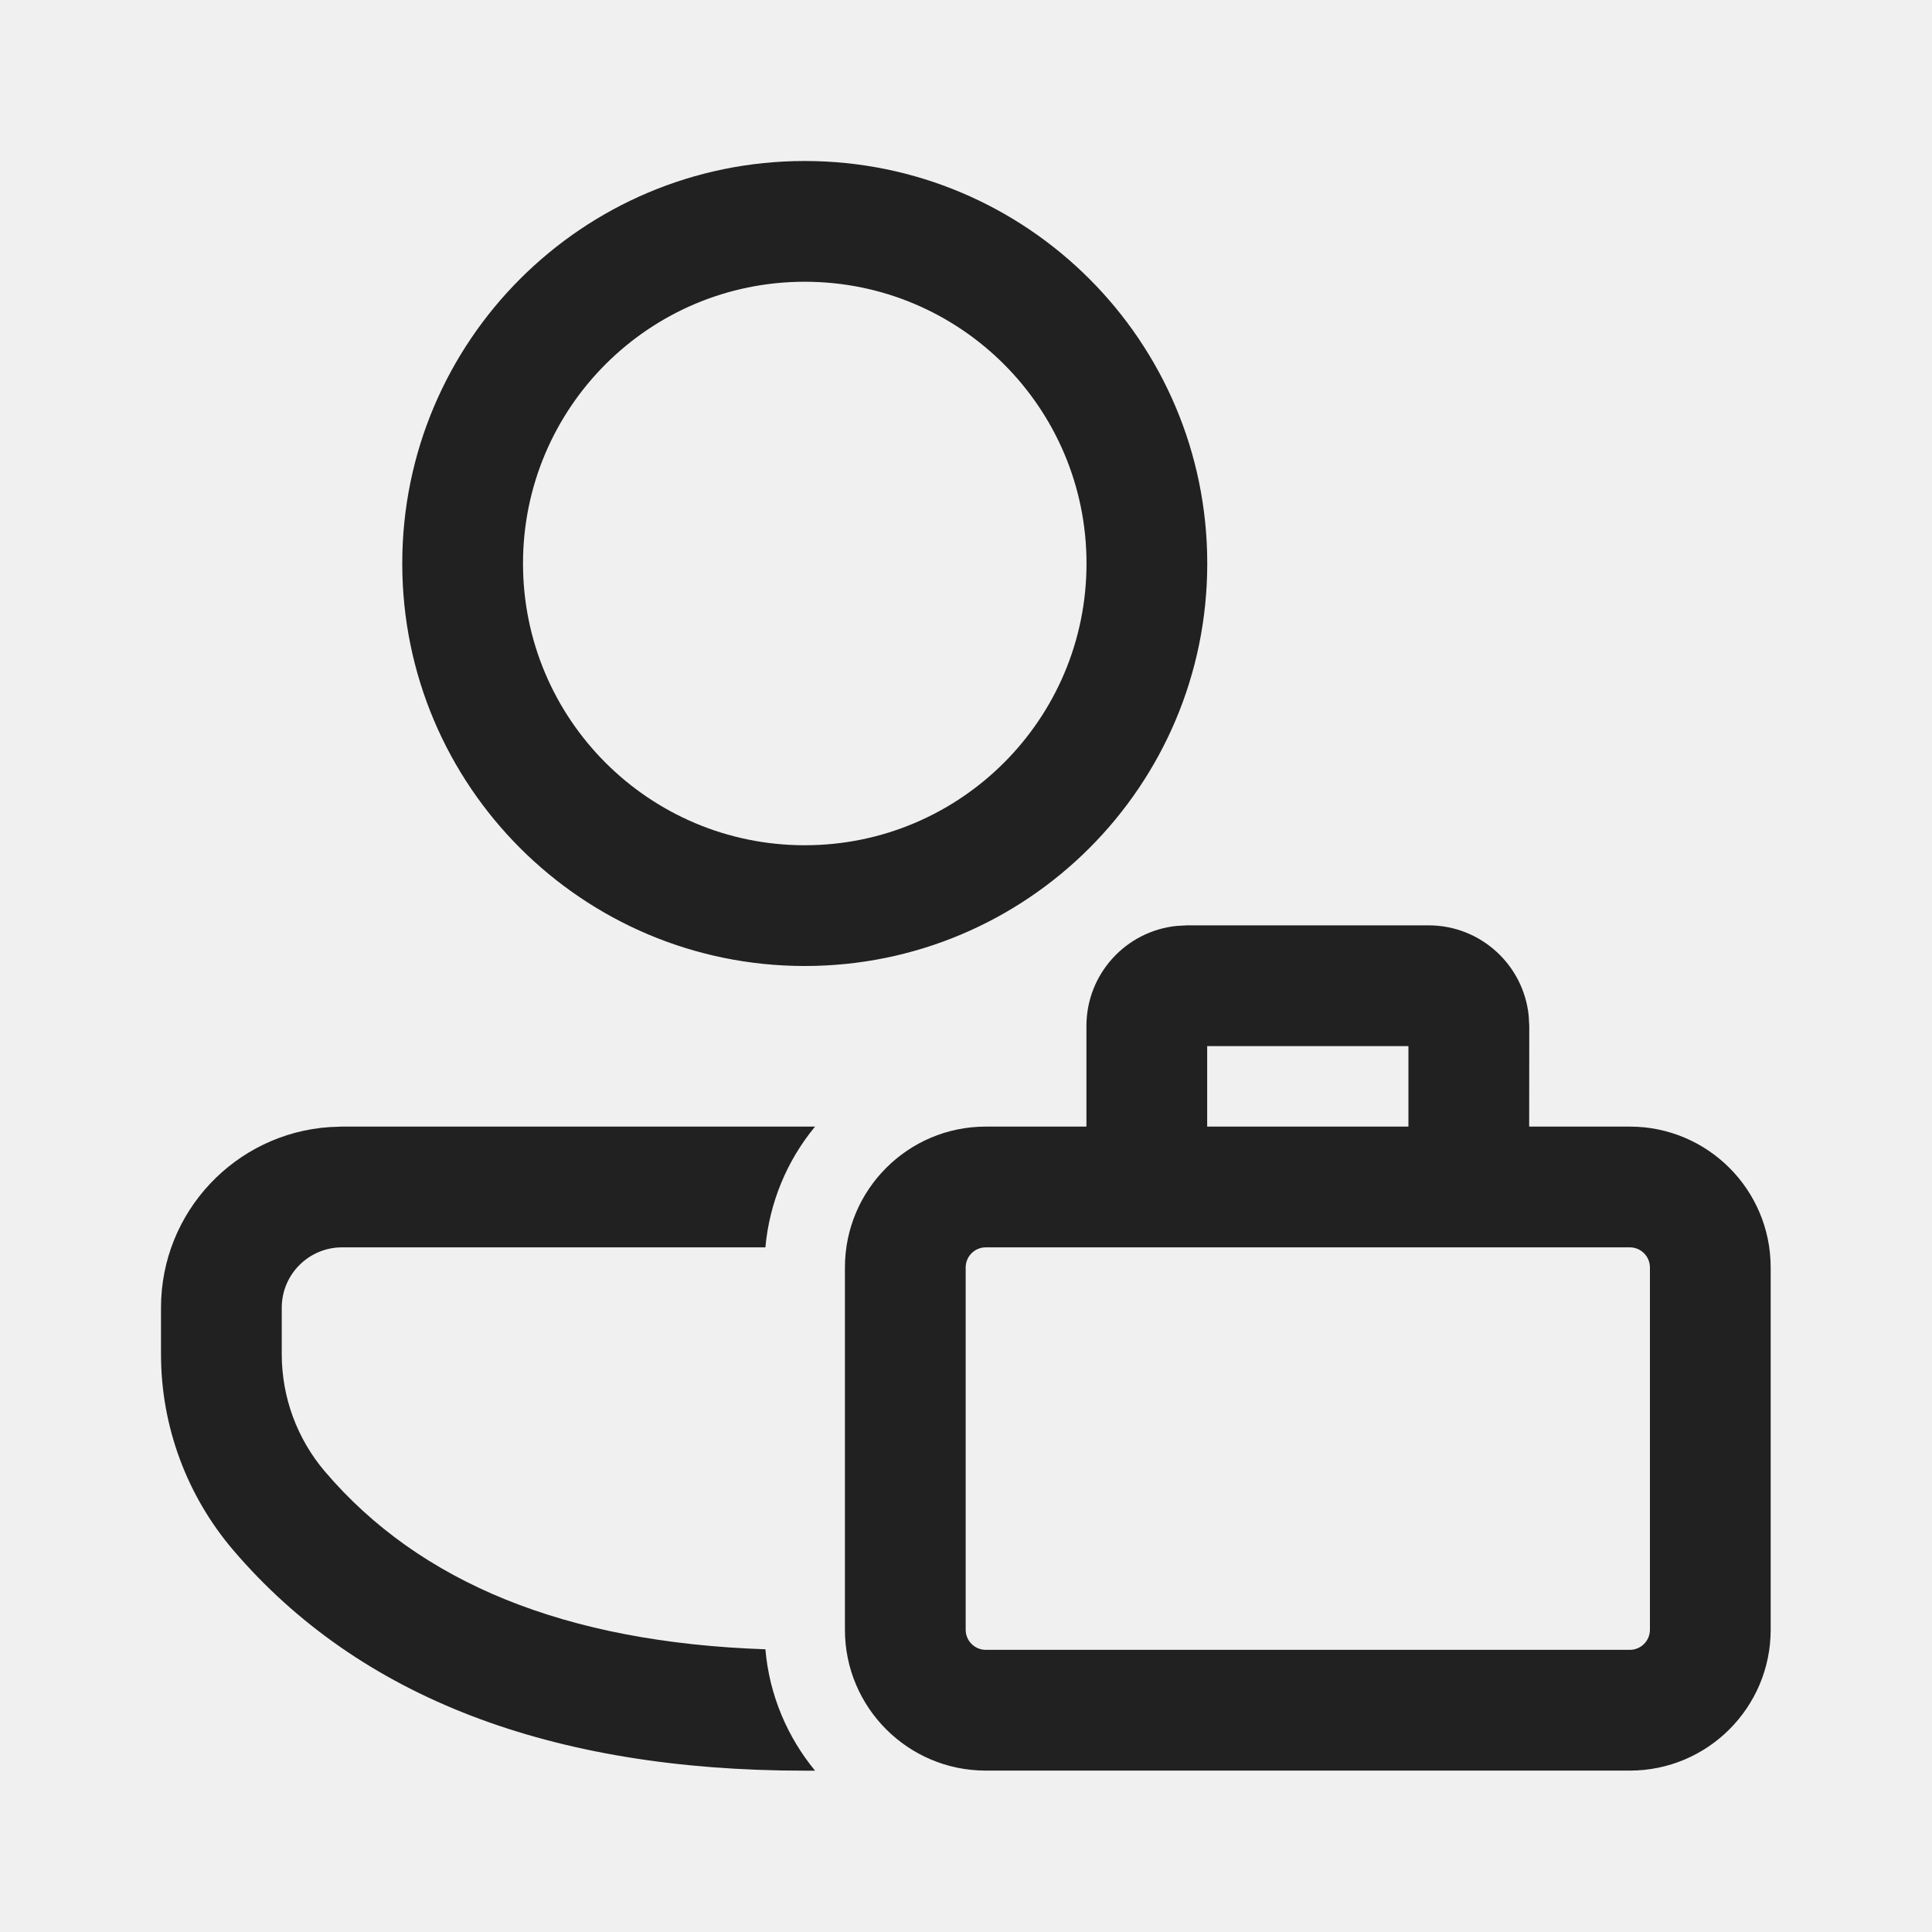
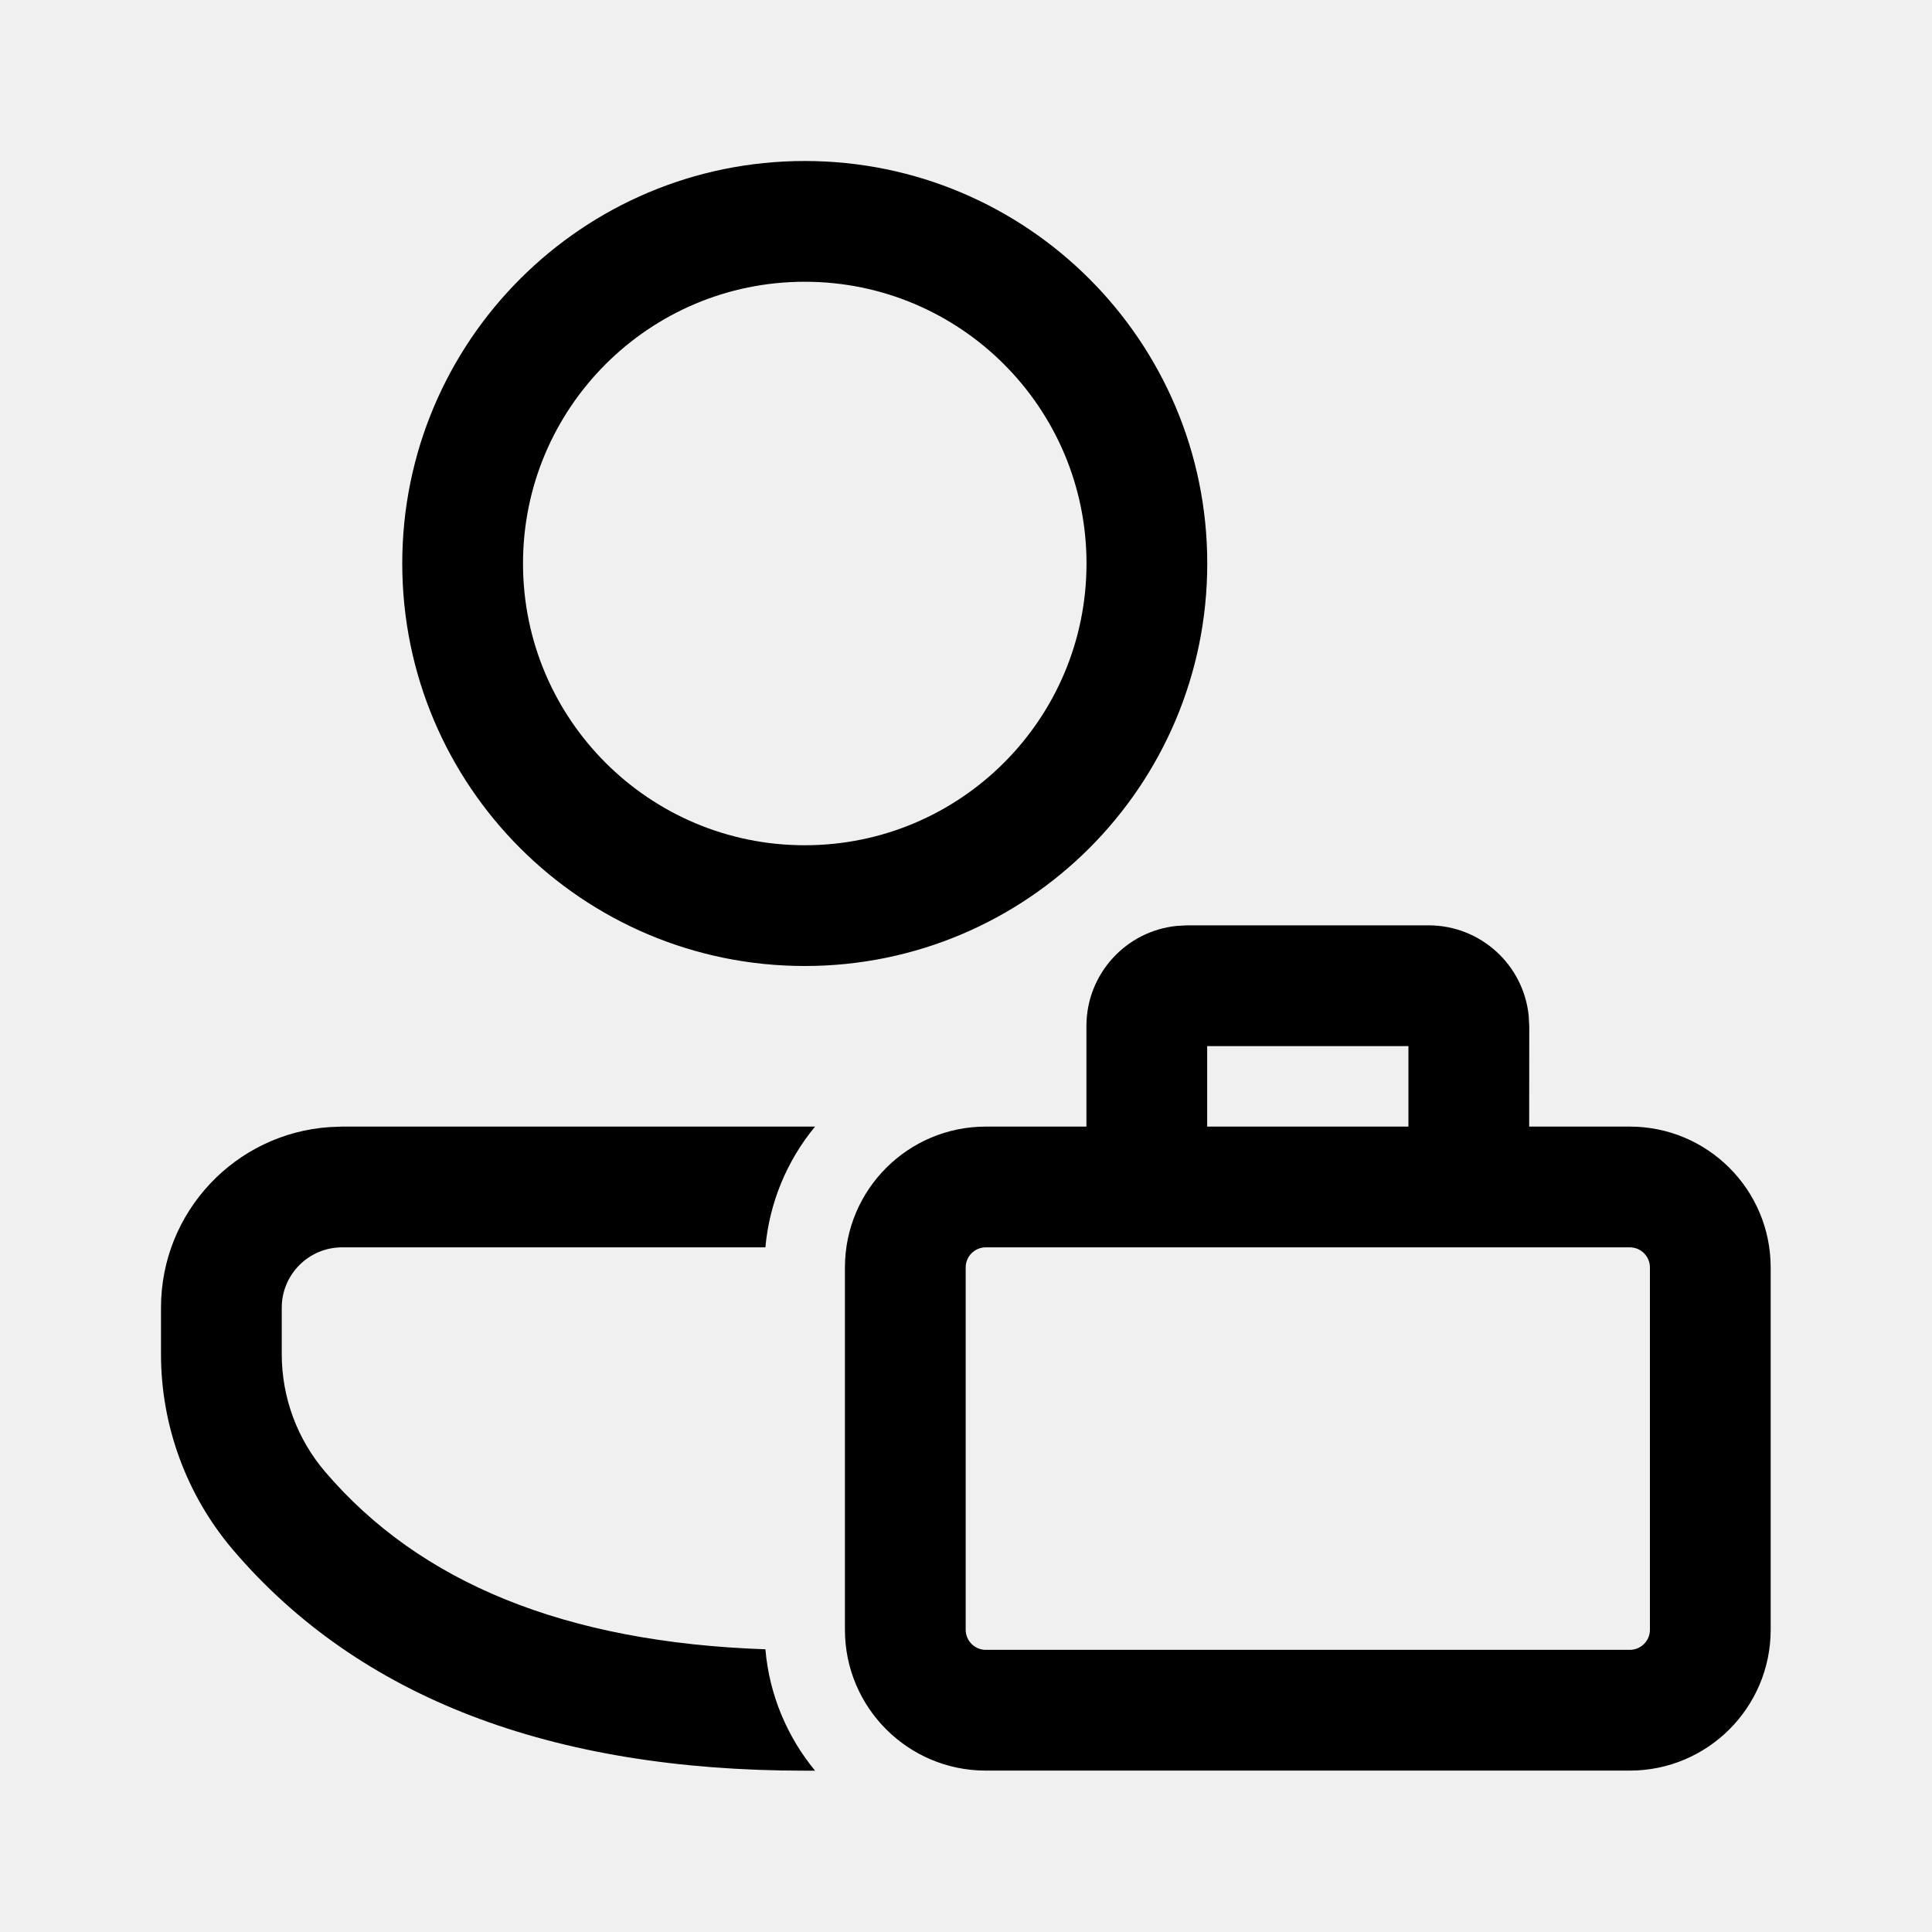
- <svg xmlns="http://www.w3.org/2000/svg" fill="none" viewBox="0 0 24 24" class="msportalfx-svg-placeholder">
-   <path fill="#212121" d="M10.125 13.995a2.74 2.74 0 0 0-.617 1.5h-5.26a.75.75 0 0 0-.748.75v.577c0 .536.191 1.054.539 1.461 1.177 1.379 2.984 2.12 5.469 2.205.049.57.273 1.09.617 1.508h-.129c-3.145 0-5.531-.905-7.098-2.739A3.75 3.75 0 0 1 2 16.822v-.578c0-1.19.925-2.164 2.095-2.243l.154-.006zm4.621-2.5h3c.648 0 1.18.492 1.244 1.123l.007.127-.001 1.25h1.25c.967 0 1.75.784 1.75 1.75v4.5a1.75 1.75 0 0 1-1.75 1.75h-8a1.75 1.75 0 0 1-1.75-1.75v-4.5c0-.966.784-1.75 1.75-1.75h1.25v-1.25c0-.647.492-1.18 1.123-1.243zh3zm5.5 4h-8a.25.25 0 0 0-.25.25v4.5c0 .138.112.25.25.25h8a.25.25 0 0 0 .25-.25v-4.5a.25.25 0 0 0-.25-.25m-2.75-2.5h-2.5v1h2.5zM9.997 2a5 5 0 1 1 0 10 5 5 0 0 1 0-10m0 1.5a3.5 3.5 0 1 0 0 7 3.5 3.5 0 0 0 0-7" />
+ <svg xmlns="http://www.w3.org/2000/svg" viewBox="0 0 24 24" class="msportalfx-svg-placeholder">
+   <path d="M10.125 13.995a2.74 2.74 0 0 0-.617 1.5h-5.26a.75.75 0 0 0-.748.75v.577c0 .536.191 1.054.539 1.461 1.177 1.379 2.984 2.12 5.469 2.205.049.57.273 1.09.617 1.508h-.129c-3.145 0-5.531-.905-7.098-2.739A3.75 3.75 0 0 1 2 16.822v-.578c0-1.19.925-2.164 2.095-2.243l.154-.006zm4.621-2.5h3c.648 0 1.18.492 1.244 1.123l.007.127-.001 1.25h1.25c.967 0 1.75.784 1.75 1.75v4.5a1.75 1.75 0 0 1-1.75 1.75h-8a1.75 1.75 0 0 1-1.75-1.75v-4.5c0-.966.784-1.75 1.75-1.75h1.25v-1.25c0-.647.492-1.18 1.123-1.243zh3zm5.5 4h-8a.25.25 0 0 0-.25.25v4.5c0 .138.112.25.25.25h8a.25.25 0 0 0 .25-.25v-4.5a.25.25 0 0 0-.25-.25m-2.75-2.5h-2.5v1h2.5zM9.997 2a5 5 0 1 1 0 10 5 5 0 0 1 0-10m0 1.5a3.5 3.5 0 1 0 0 7 3.5 3.5 0 0 0 0-7" />
  <style>.msportalfx-svg-c01{fill:#fff}.msportalfx-svg-c02{fill:#e5e5e5}.msportalfx-svg-c03{fill:#a0a1a2}.msportalfx-svg-c04{fill:#7a7a7a}.msportalfx-svg-c05{fill:#3e3e3e}.msportalfx-svg-c06{fill:#1e1e1e}.msportalfx-svg-c07{fill:#0f0f0f}.msportalfx-svg-c08{fill:#ba141a}.msportalfx-svg-c09{fill:#dd5900}.msportalfx-svg-c10{fill:#ff8c00}.msportalfx-svg-c11{fill:#fcd116}.msportalfx-svg-c12{fill:#fee087}.msportalfx-svg-c13{fill:#b8d432}.msportalfx-svg-c14,.msportalfx-svg-c32{fill:#57a300}.msportalfx-svg-c15{fill:#59b4d9}.msportalfx-svg-c16{fill:#3999c6}.msportalfx-svg-c17{fill:#804998}.msportalfx-svg-c18{fill:#ec008c}.msportalfx-svg-c19{fill:#0072c6}.msportalfx-svg-c20{fill:#68217a}.msportalfx-svg-c21{fill:#00188f}.msportalfx-svg-c22{fill:#e81123}.fxs-mode-light .msportalfx-svg-c22{fill:#a4262c}.msportalfx-svg-c23{fill:#cae3f3}.msportalfx-svg-c24{fill:#59aed3}.msportalfx-svg-c25{fill:#4c3b12}.msportalfx-svg-c26{fill:#be9555}.msportalfx-svg-c27{fill:#4f4d52}.msportalfx-svg-c28{fill:#ef6f59}.msportalfx-svg-c29{fill:#f7cb64}.msportalfx-svg-c30{fill:#fdd8db}.msportalfx-svg-c31{fill:#f6ffec}.msportalfx-svg-c33{fill:#8a2da5}.msportalfx-svg-c34{fill:#e00b1c}.msportalfx-svg-c35{fill:#015cda}.msportalfx-svg-c36{fill:#5db300}.msportalfx-svg-c97{fill:#ffb900}.msportalfx-svg-c98{fill:#00a4ef}.msportalfx-svg-c99{fill:#f25022}.msportalfx-inverted-theme .msportalfx-svg-c05,.fxs-theme-dark .msportalfx-svg-c05{fill:#777}.msportalfx-inverted-theme .msportalfx-svg-c07,.fxs-theme-dark .msportalfx-svg-c07{fill:#f2f2f2}.msportalfx-svg-palette-white{fill:#fff}.msportalfx-svg-palette-blue{fill:#015cda}.msportalfx-svg-palette-black{fill:#1e1e1e}.msportalfx-svg-palette-green{fill:#57a300}.msportalfx-svg-palette-gray{fill:#a0a1a2}.msportalfx-svg-palette-inherit{fill:inherit}.msportalfx-svg-badge{position:absolute;left:0;bottom:0;min-height:10px;min-width:10px}.fxc-menu-icon&gt;.msportalfx-svg-badge{left:-2px;bottom:-2px;min-height:8px;min-width:8px}.msportalfx-svg-disabled{filter:grayscale(100%)}.msportalfx-svg-loading-square{animation:ProgressFlagAnimation 1.45s infinite ease-in-out;transform-origin:50%}.msportalfx-svg-loading-square:nth-child(1){animation-delay:0s}.msportalfx-svg-loading-square:nth-child(2){animation-delay:.2s}.msportalfx-svg-loading-square:nth-child(3){animation-delay:.4s}@keyframes ProgressFlagAnimation{0%{transform:scale(1);opacity:.3}36.1%{transform:scale(1.06);opacity:1}50%{transform:scale(1.06);opacity:1}86.1%{transform:scale(1);opacity:.3}}.msportalfx-svg-flip-horizontal&gt;svg,svg.msportalfx-svg-flip-horizontal{transform:scaleX(-1)}.msportalfx-svg-fabric-rotate360{animation:ImageRotation 1.3s cubic-bezier(.53,.21,.29,.67) infinite}@keyframes ImageRotation{0%{transform:rotate(-45deg)}100%{transform:rotate(315deg)}}.fxs-svg-number .msportalfx-font-bold{font-size:10px;fill:#0065ad}.fxs-svg-number .fxs-svg-circle{stroke-width:0%;fill:#0078d4}.fxs-svg-number .fxs-svg-text{fill:#fff;font-size:10px}.fxs-svg-number.msportalfx-svg-disabled{filter:grayscale(0%)}.fxs-svg-number.msportalfx-svg-disabled .fxs-svg-circle{fill:#fff;stroke-width:1px;stroke:#949494}.fxs-svg-number.msportalfx-svg-disabled .fxs-svg-text{fill:#949494}.fxs-theme-dark .fxs-svg-number .fxs-svg-text{fill:#0f0f0f}.fxs-theme-dark .fxs-svg-number .fxs-svg-circle{stroke-width:0%;fill:#0078d4}.fxs-theme-dark .fxs-svg-number.msportalfx-svg-disabled .fxs-svg-circle{fill:#0f0f0f;stroke-width:1px;stroke:#949494}.fxs-theme-dark .fxs-svg-number.msportalfx-svg-disabled .fxs-svg-text{fill:#949494}</style>
</svg>
